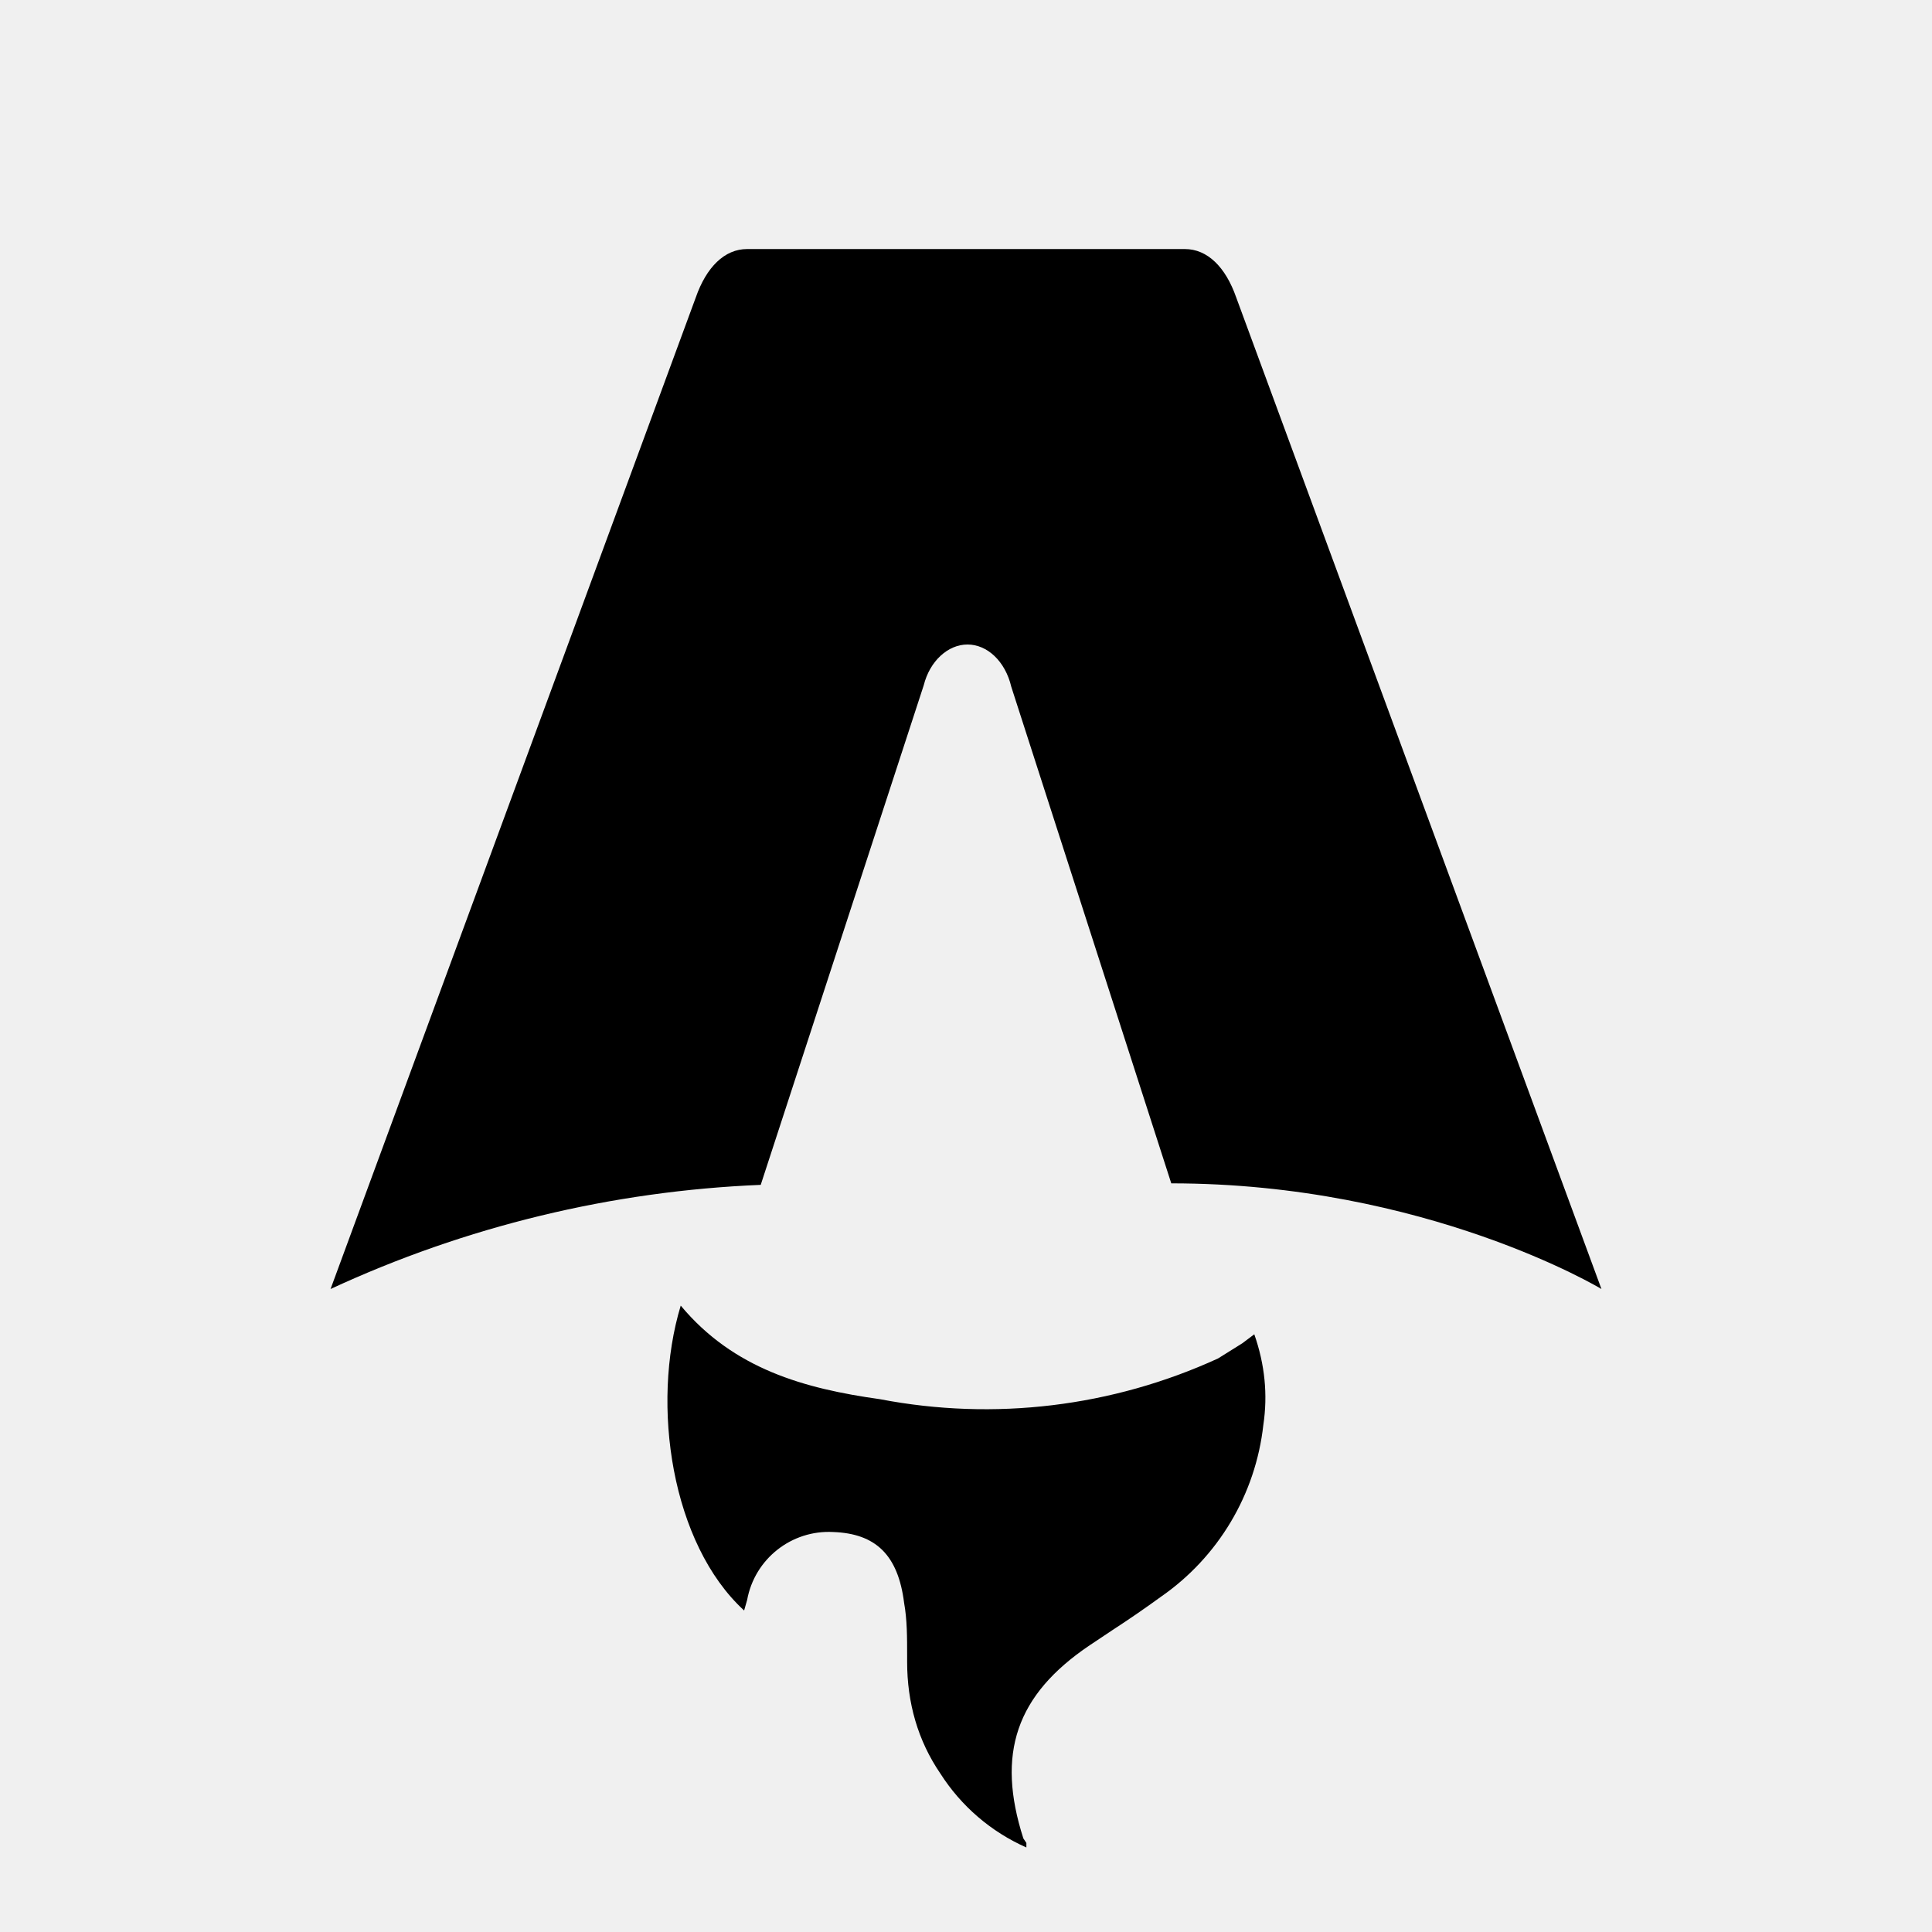
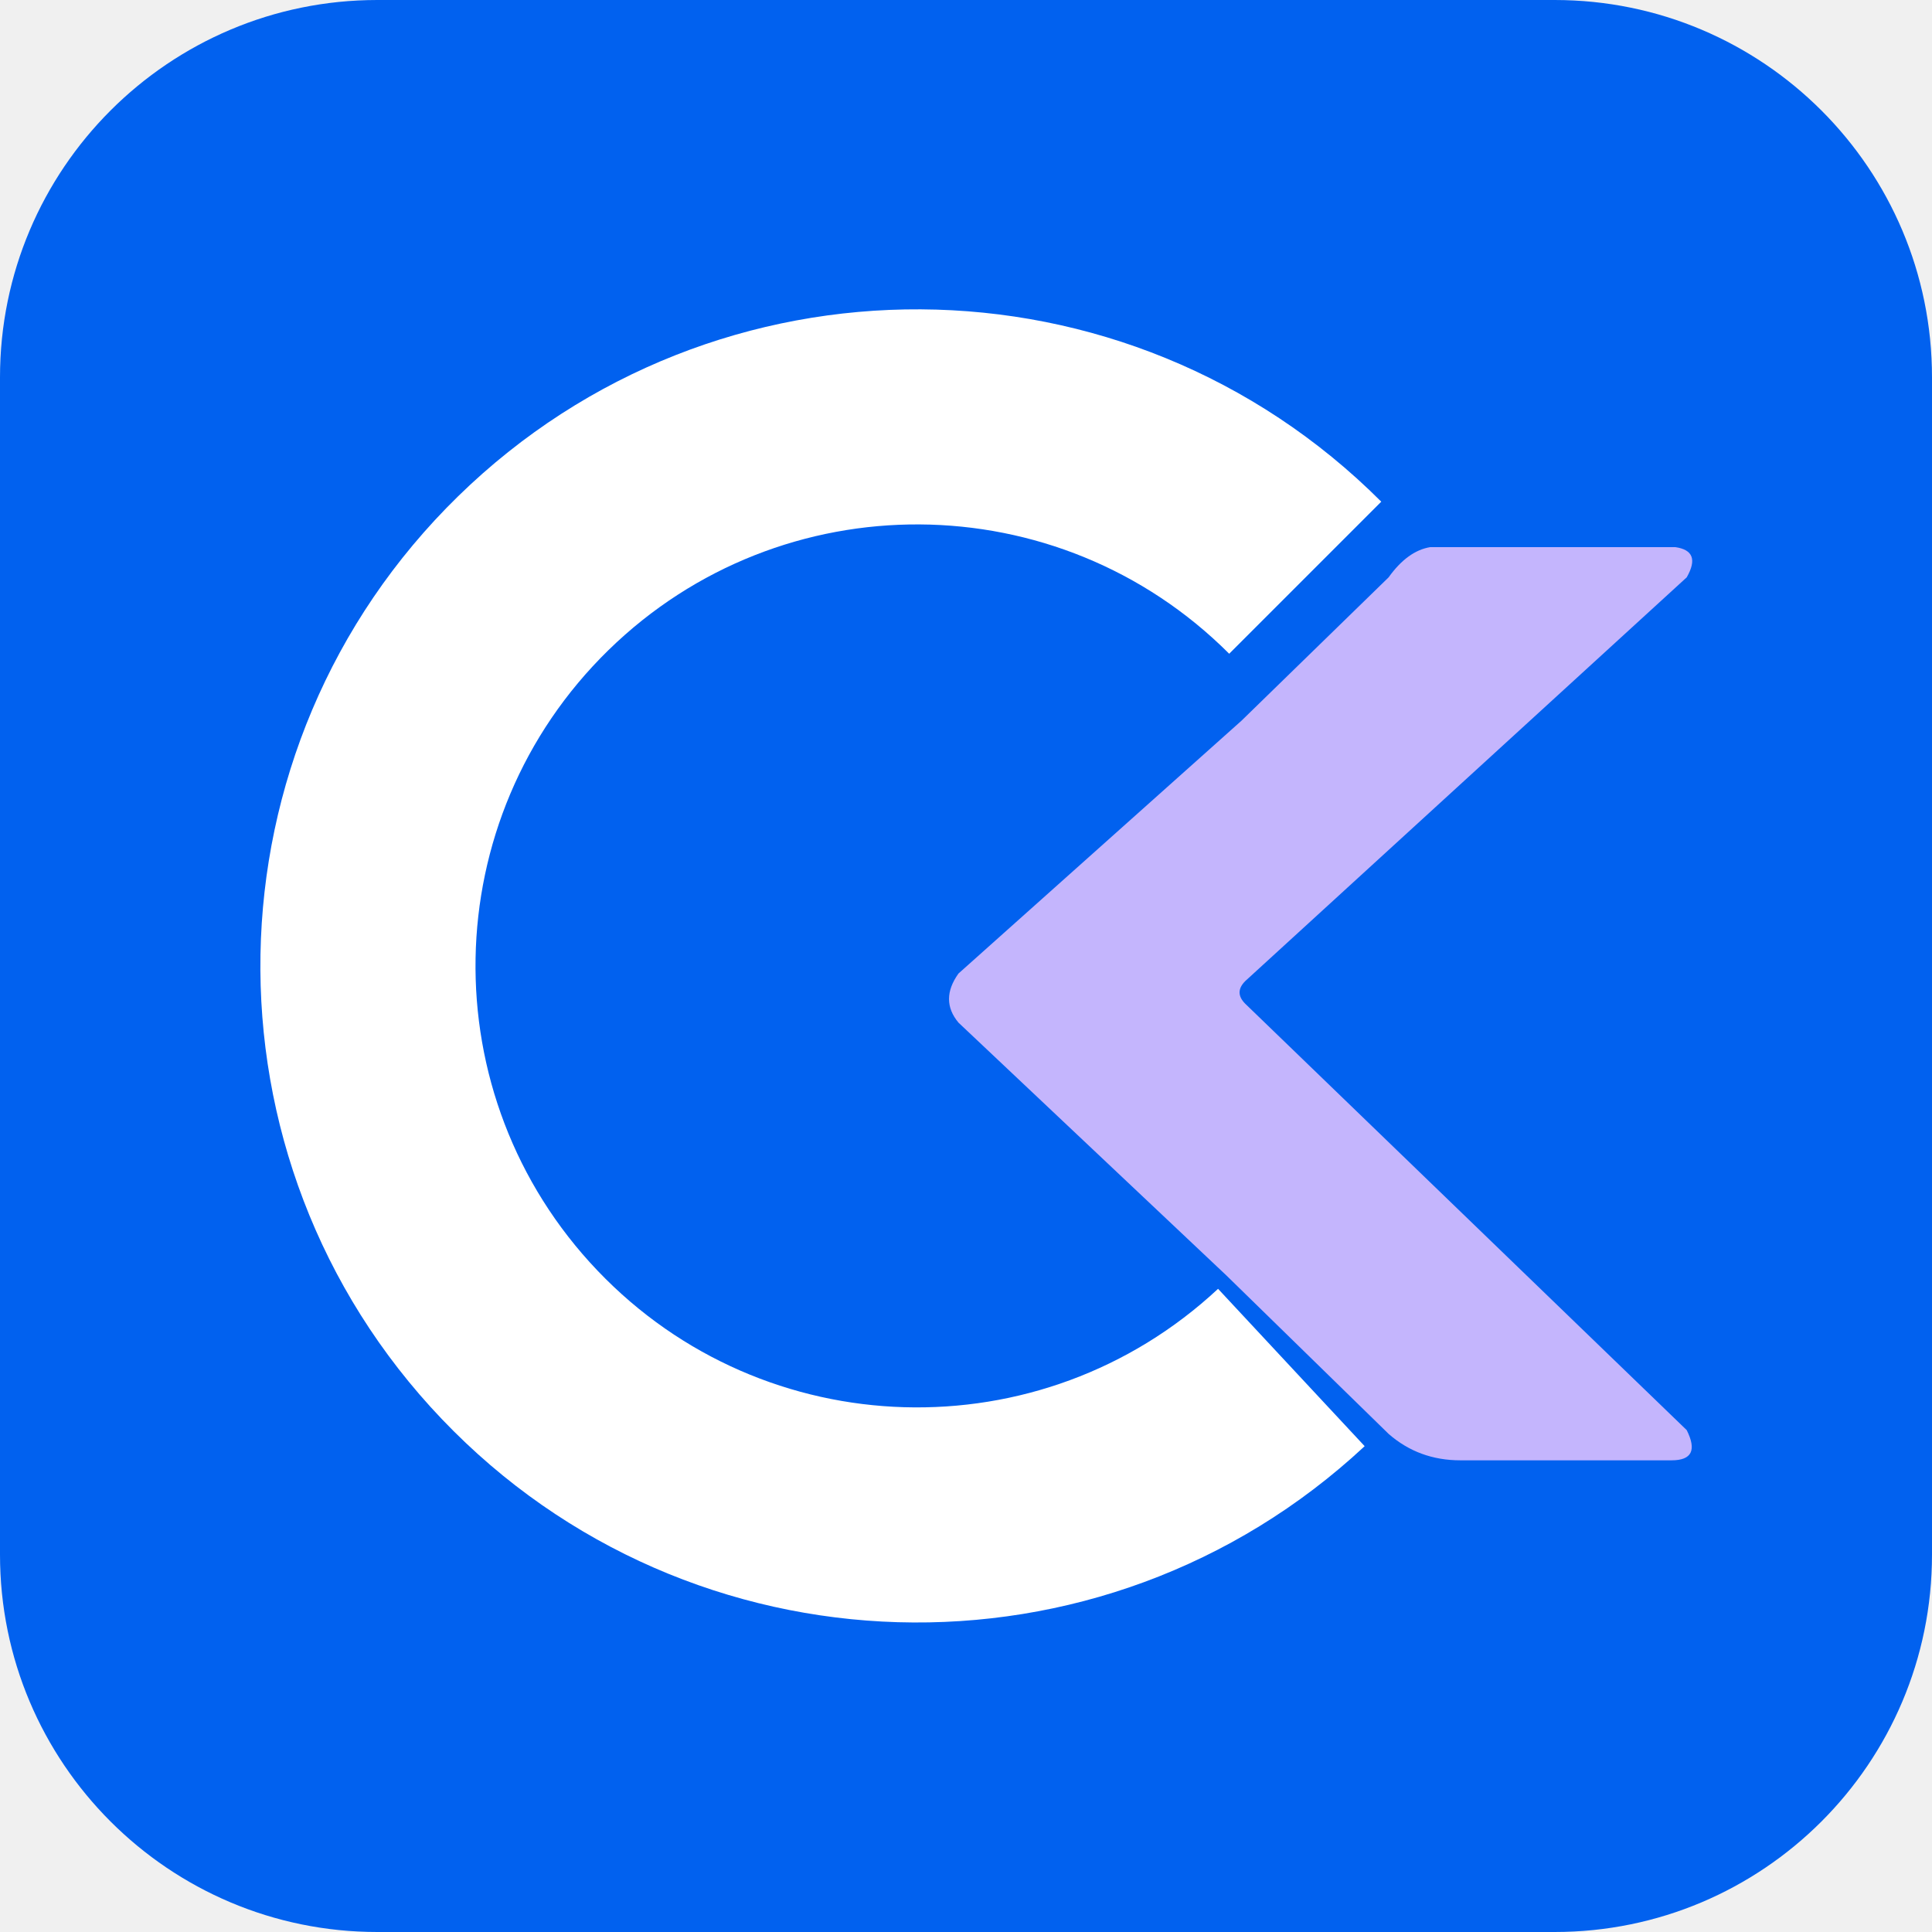
- <svg xmlns="http://www.w3.org/2000/svg" fill="none" viewBox="0 0 128 128">
-   <path d="M50.4 78.5a75.1 75.1 0 0 0-28.5 6.9l24.2-65.7c.7-2 1.9-3.2 3.4-3.2h29c1.5 0 2.7 1.2 3.4 3.2l24.2 65.7s-11.6-7-28.5-7L67 45.5c-.4-1.7-1.6-2.8-2.9-2.8-1.3 0-2.5 1.1-2.9 2.7L50.4 78.5Zm-1.1 28.2Zm-4.2-20.2c-2 6.6-.6 15.8 4.2 20.2a17.5 17.5 0 0 1 .2-.7 5.5 5.5 0 0 1 5.7-4.5c2.8.1 4.3 1.5 4.7 4.7.2 1.1.2 2.3.2 3.5v.4c0 2.7.7 5.2 2.2 7.4a13 13 0 0 0 5.7 4.9v-.3l-.2-.3c-1.8-5.6-.5-9.5 4.4-12.8l1.5-1a73 73 0 0 0 3.2-2.2 16 16 0 0 0 6.8-11.4c.3-2 .1-4-.6-6l-.8.6-1.6 1a37 37 0 0 1-22.4 2.7c-5-.7-9.7-2-13.2-6.2Z" />
-   <style>
-         path { fill: #000; }
-         @media (prefers-color-scheme: dark) {
-             path { fill: #FFF; }
-         }
-     </style>
+ <svg xmlns="http://www.w3.org/2000/svg" viewBox="0 0 1024 1024" width="1024" height="1024" role="img" aria-label="OKELAS">
+   <rect width="1024" height="1024" rx="200" fill="#0161EF" />
+   <g transform="translate(512 512) scale(1.0) translate(-636 -610)">
+     <path d="M 856.1 363.9 A 348 348 0 1 0 847.3 864.5 L 769.6 781.1 A 234 234 0 1 1 775.5 444.5 Z" fill="#FFFFFF" />
+     <path d="M 868 388 L 998 388 Q 1012 390 1004 404 L 770 618 Q 764 624 770 630 L 1004 856 Q 1012 872 996 872 L 884 872 Q 862 872 846 858 L 760 774 L 618 640 Q 608 628 618 614 L 768 480 L 846 404 Q 856 390 868 388 Z" transform="translate(14 0)" fill="#C4B5FD" />
+   </g>
</svg>
